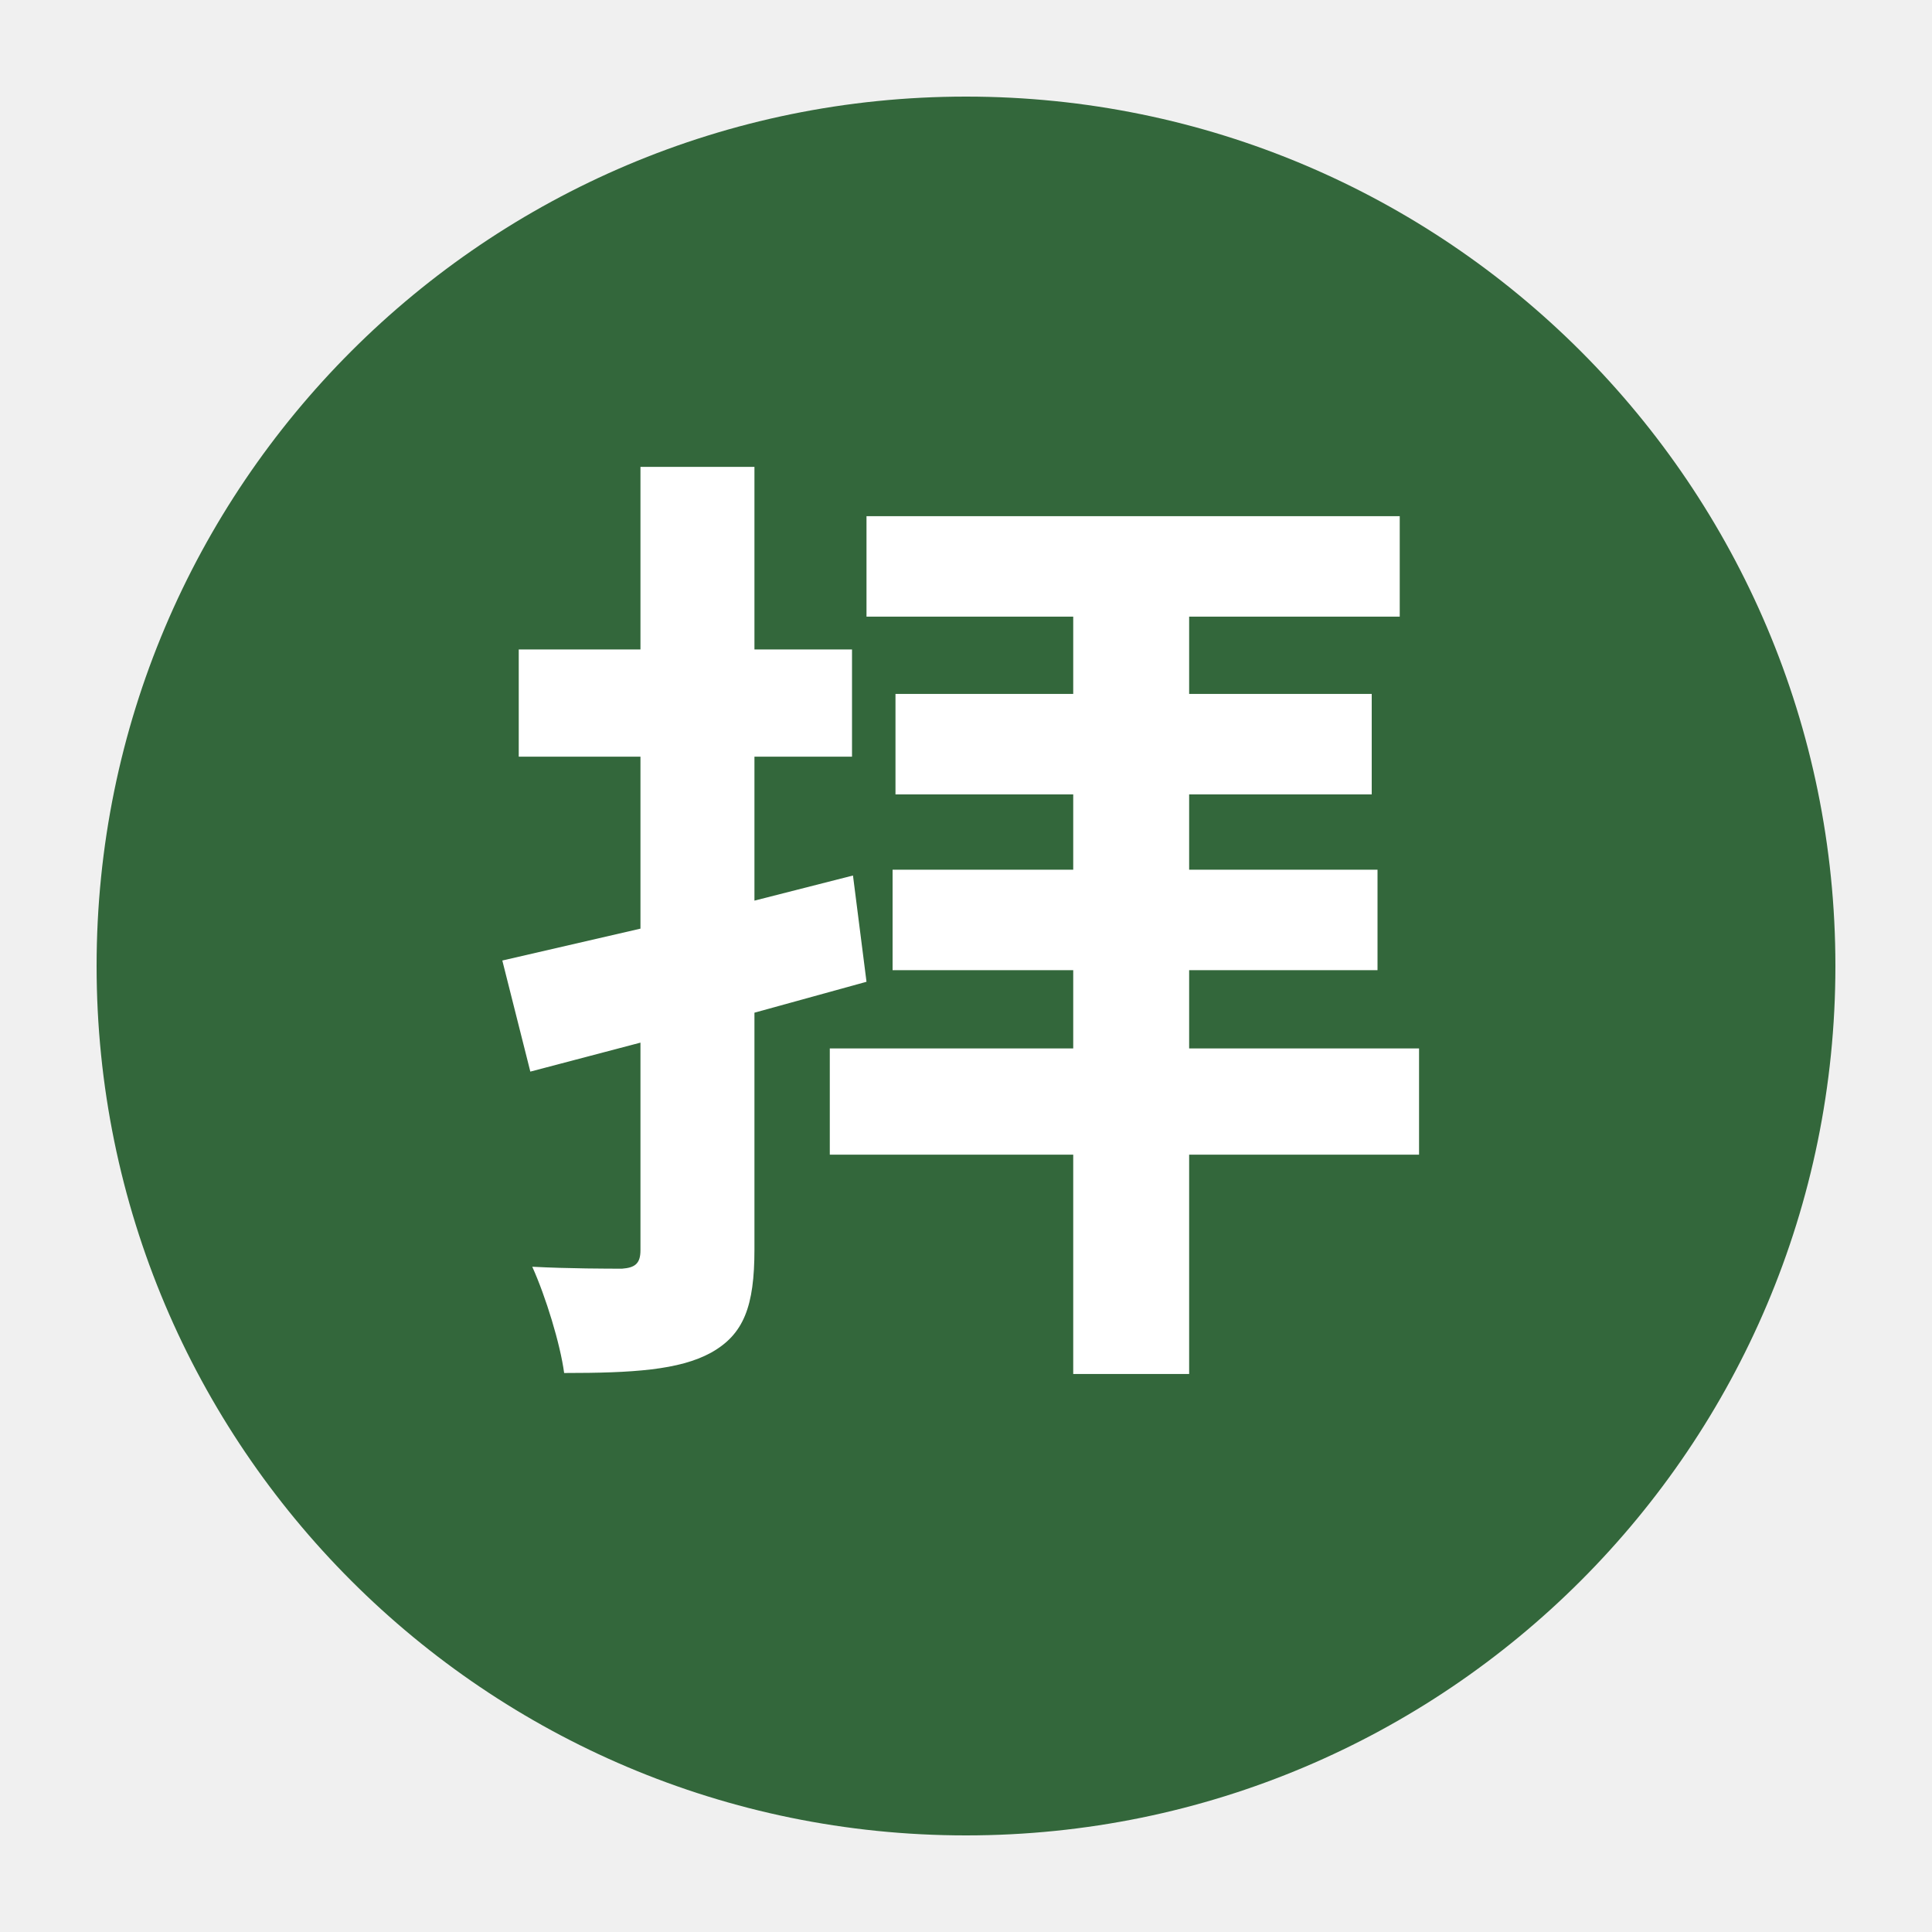
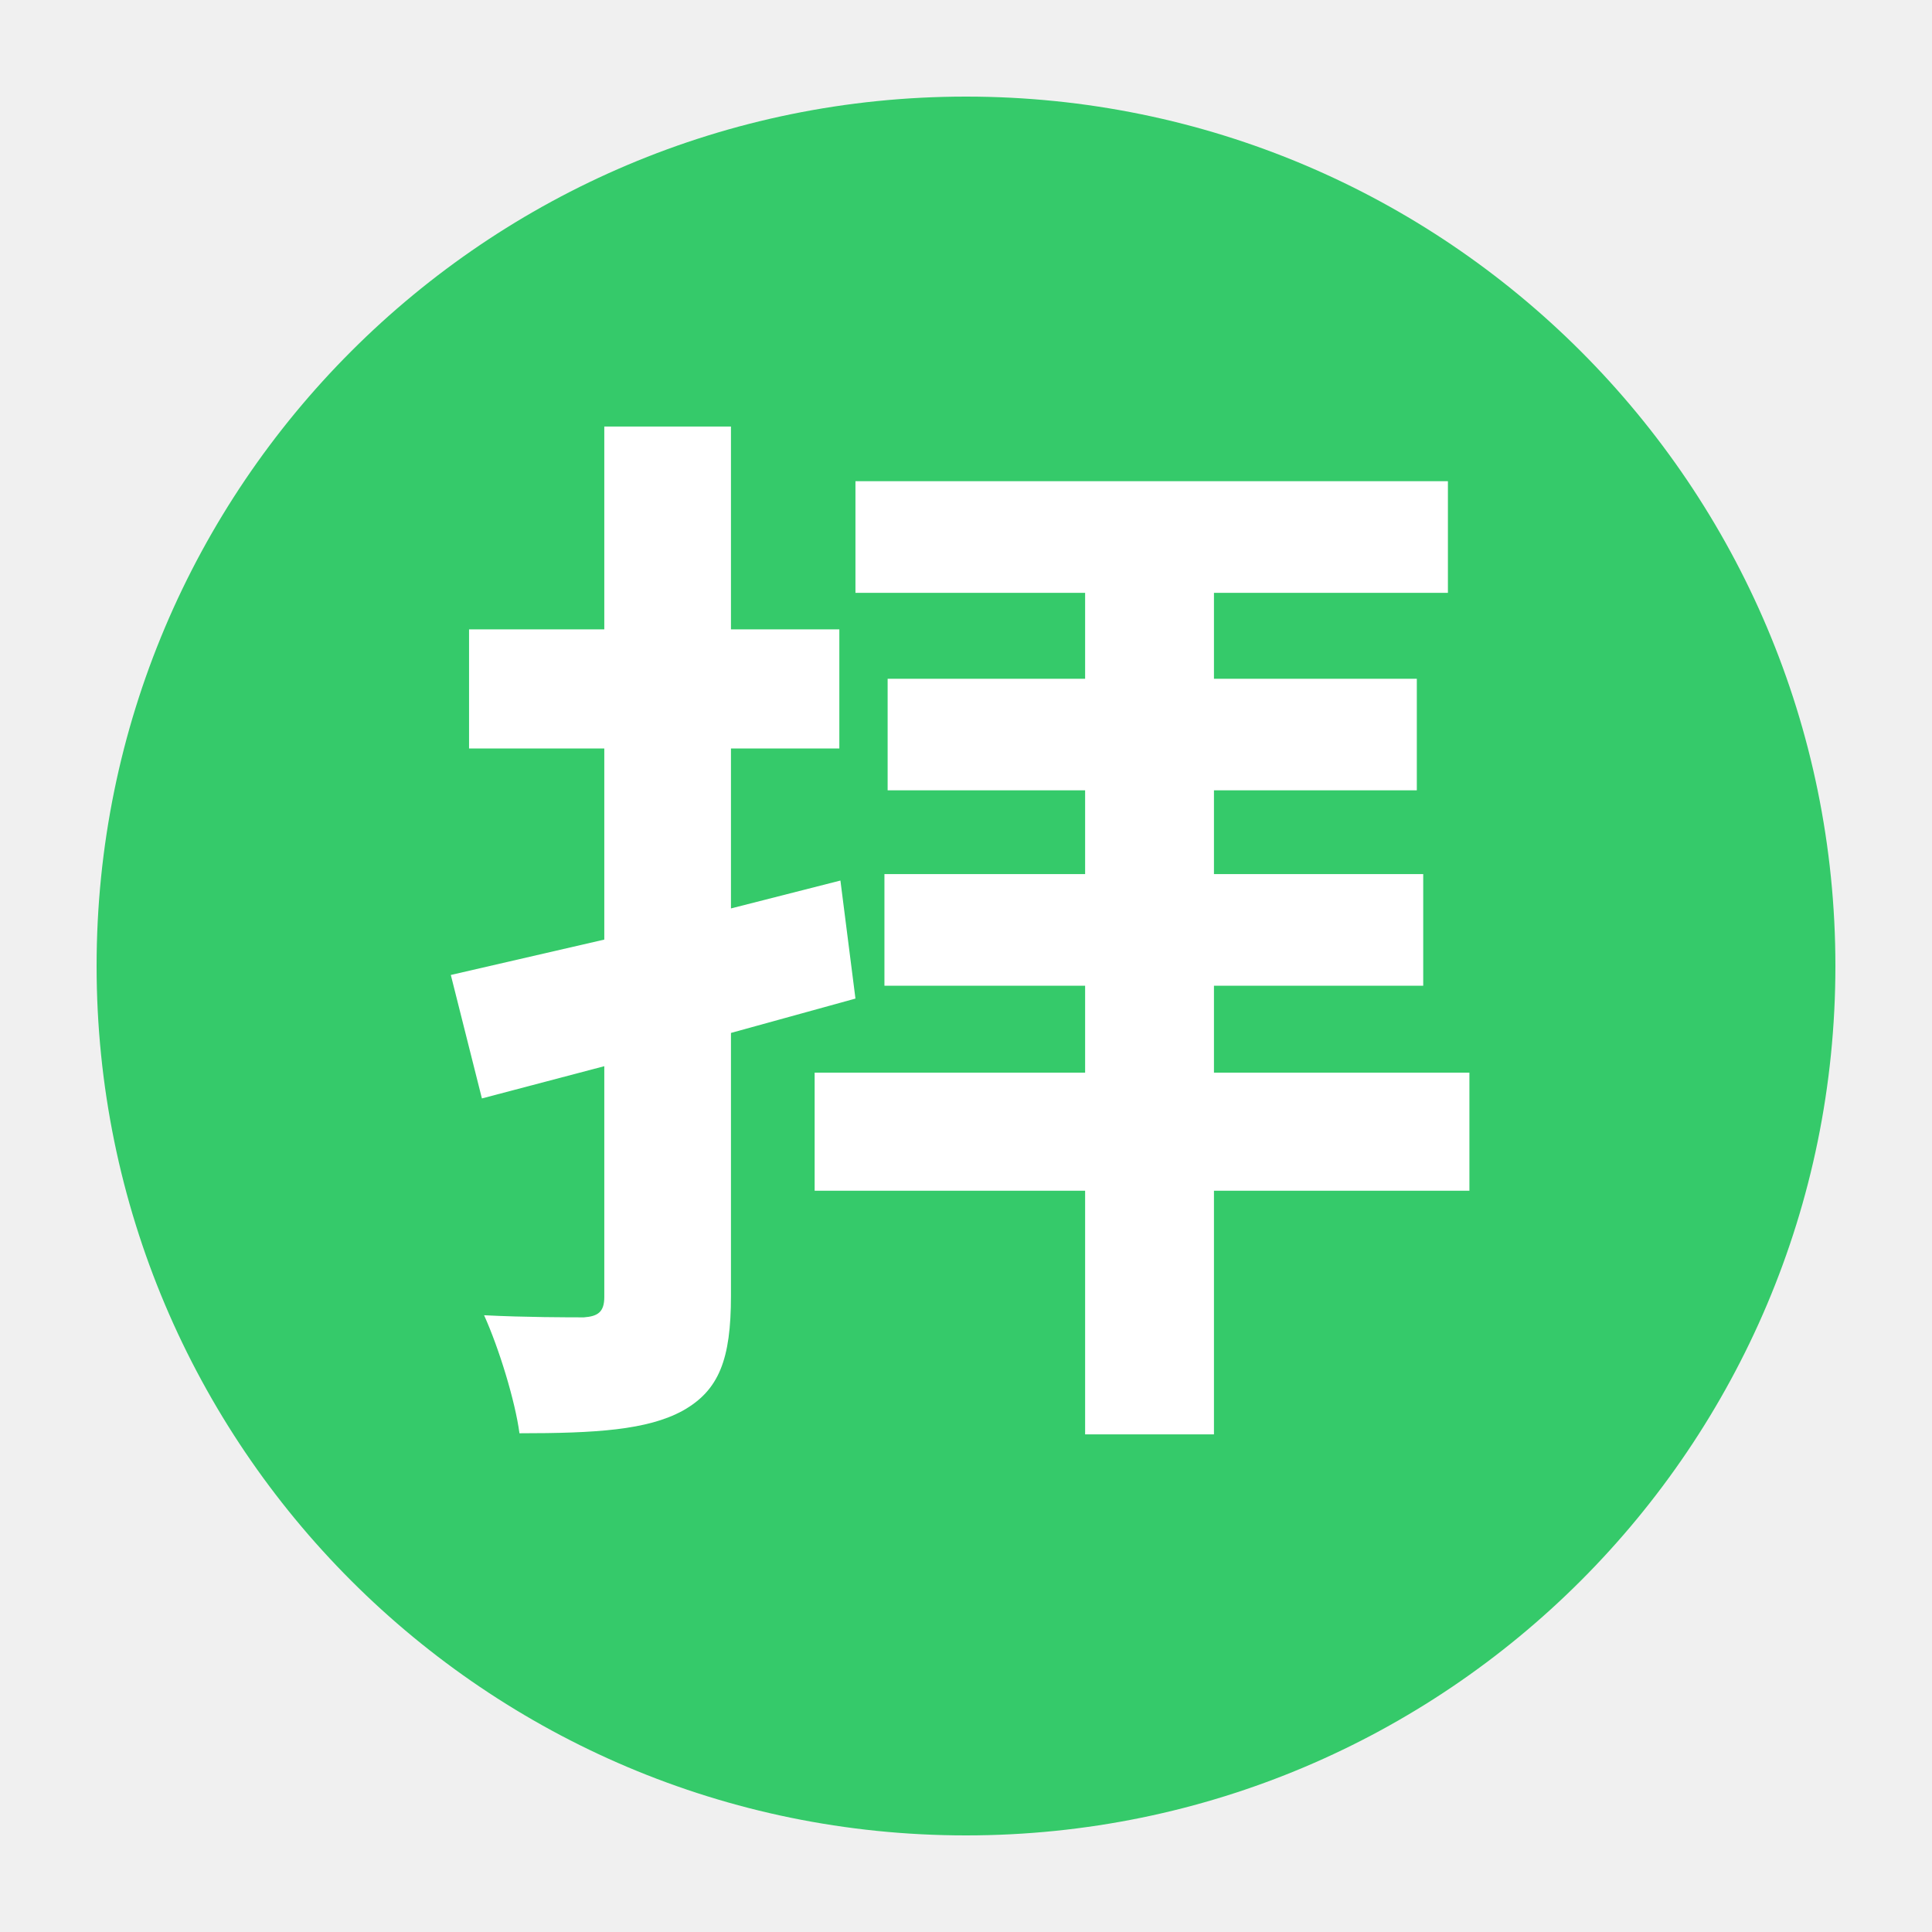
<svg xmlns="http://www.w3.org/2000/svg" width="500" height="500">
  <g id="Layer_1">
-     <ellipse stroke-width="0" ry="225.0" rx="225.0" id="svg_2" cy="250.0" cx="250.0" fill="#33673B" />
-     <text font-size="250.0" font-style="normal" font-weight="bold" x="250.0" y="250.0" text-anchor="middle" fill="white" dy="83.333">拝</text>
+     <ellipse stroke-width="0" ry="225.0" rx="225.0" id="svg_2" cy="250.0" cx="250.0" fill="#35ca6a" />
+     <text font-size="277.778" font-style="normal" font-weight="900" x="250.0" y="263.158" text-anchor="middle" fill="white" dy="83.333">拝</text>
  </g>
</svg>
